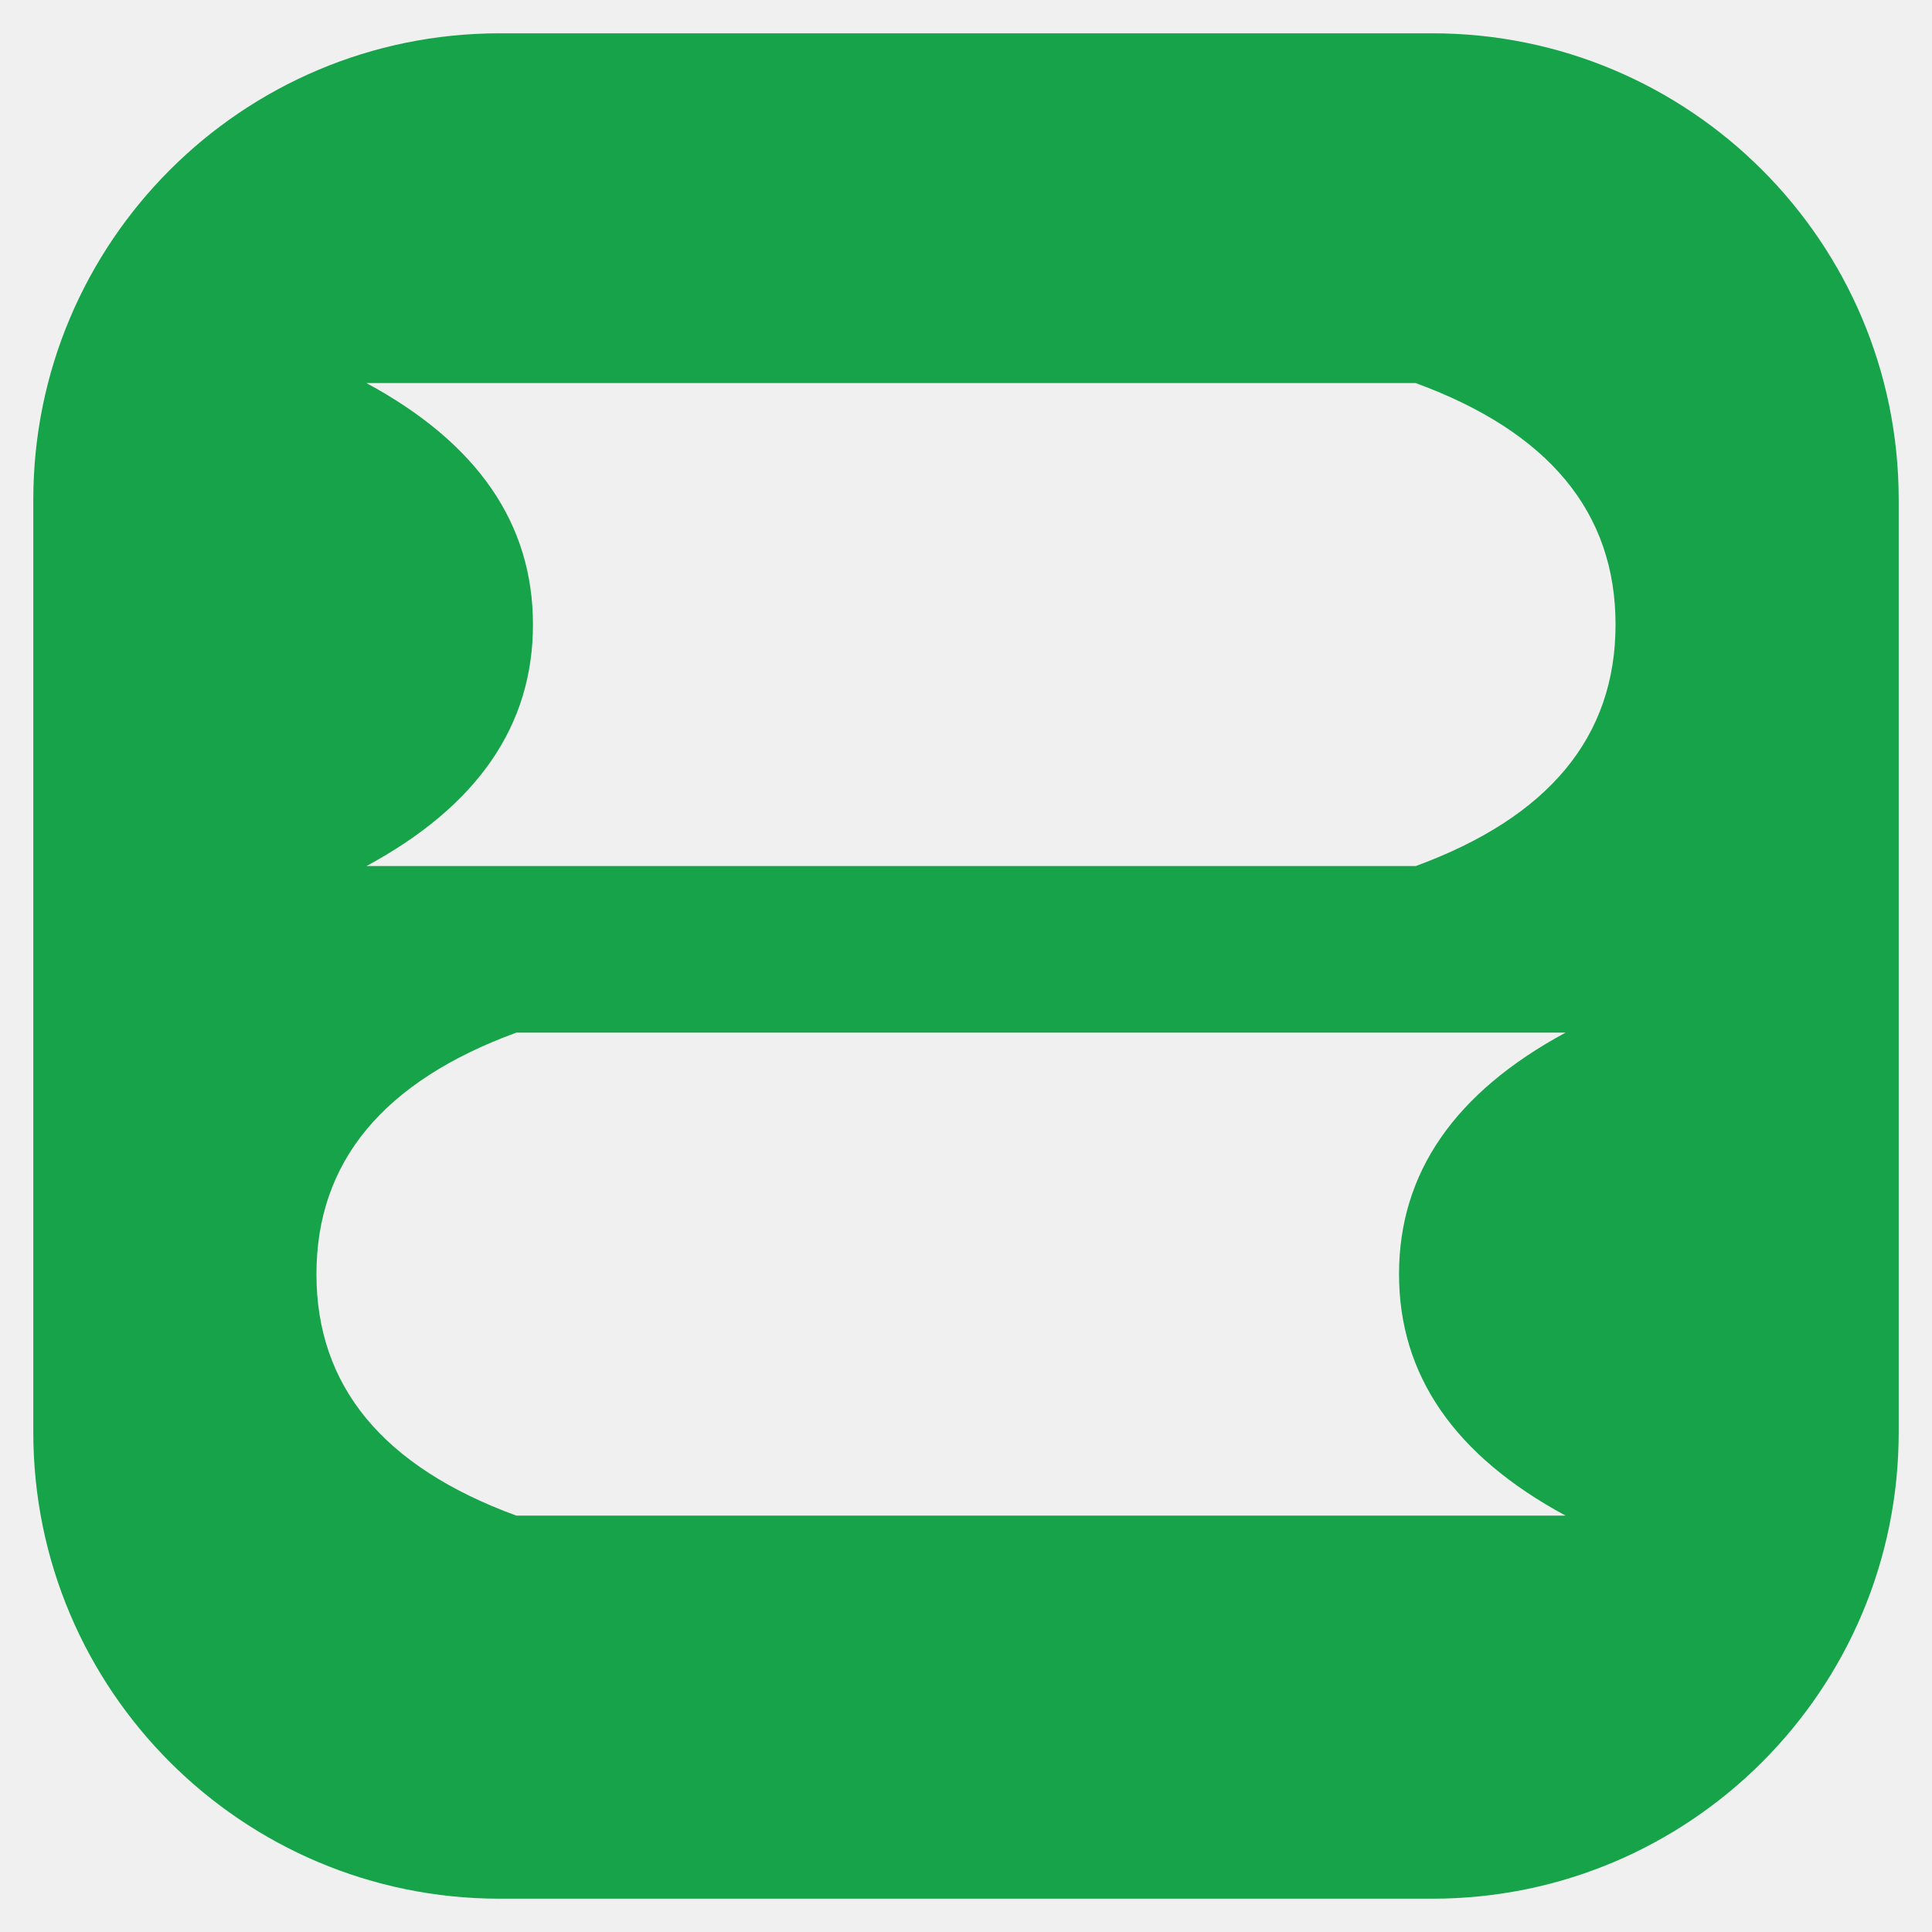
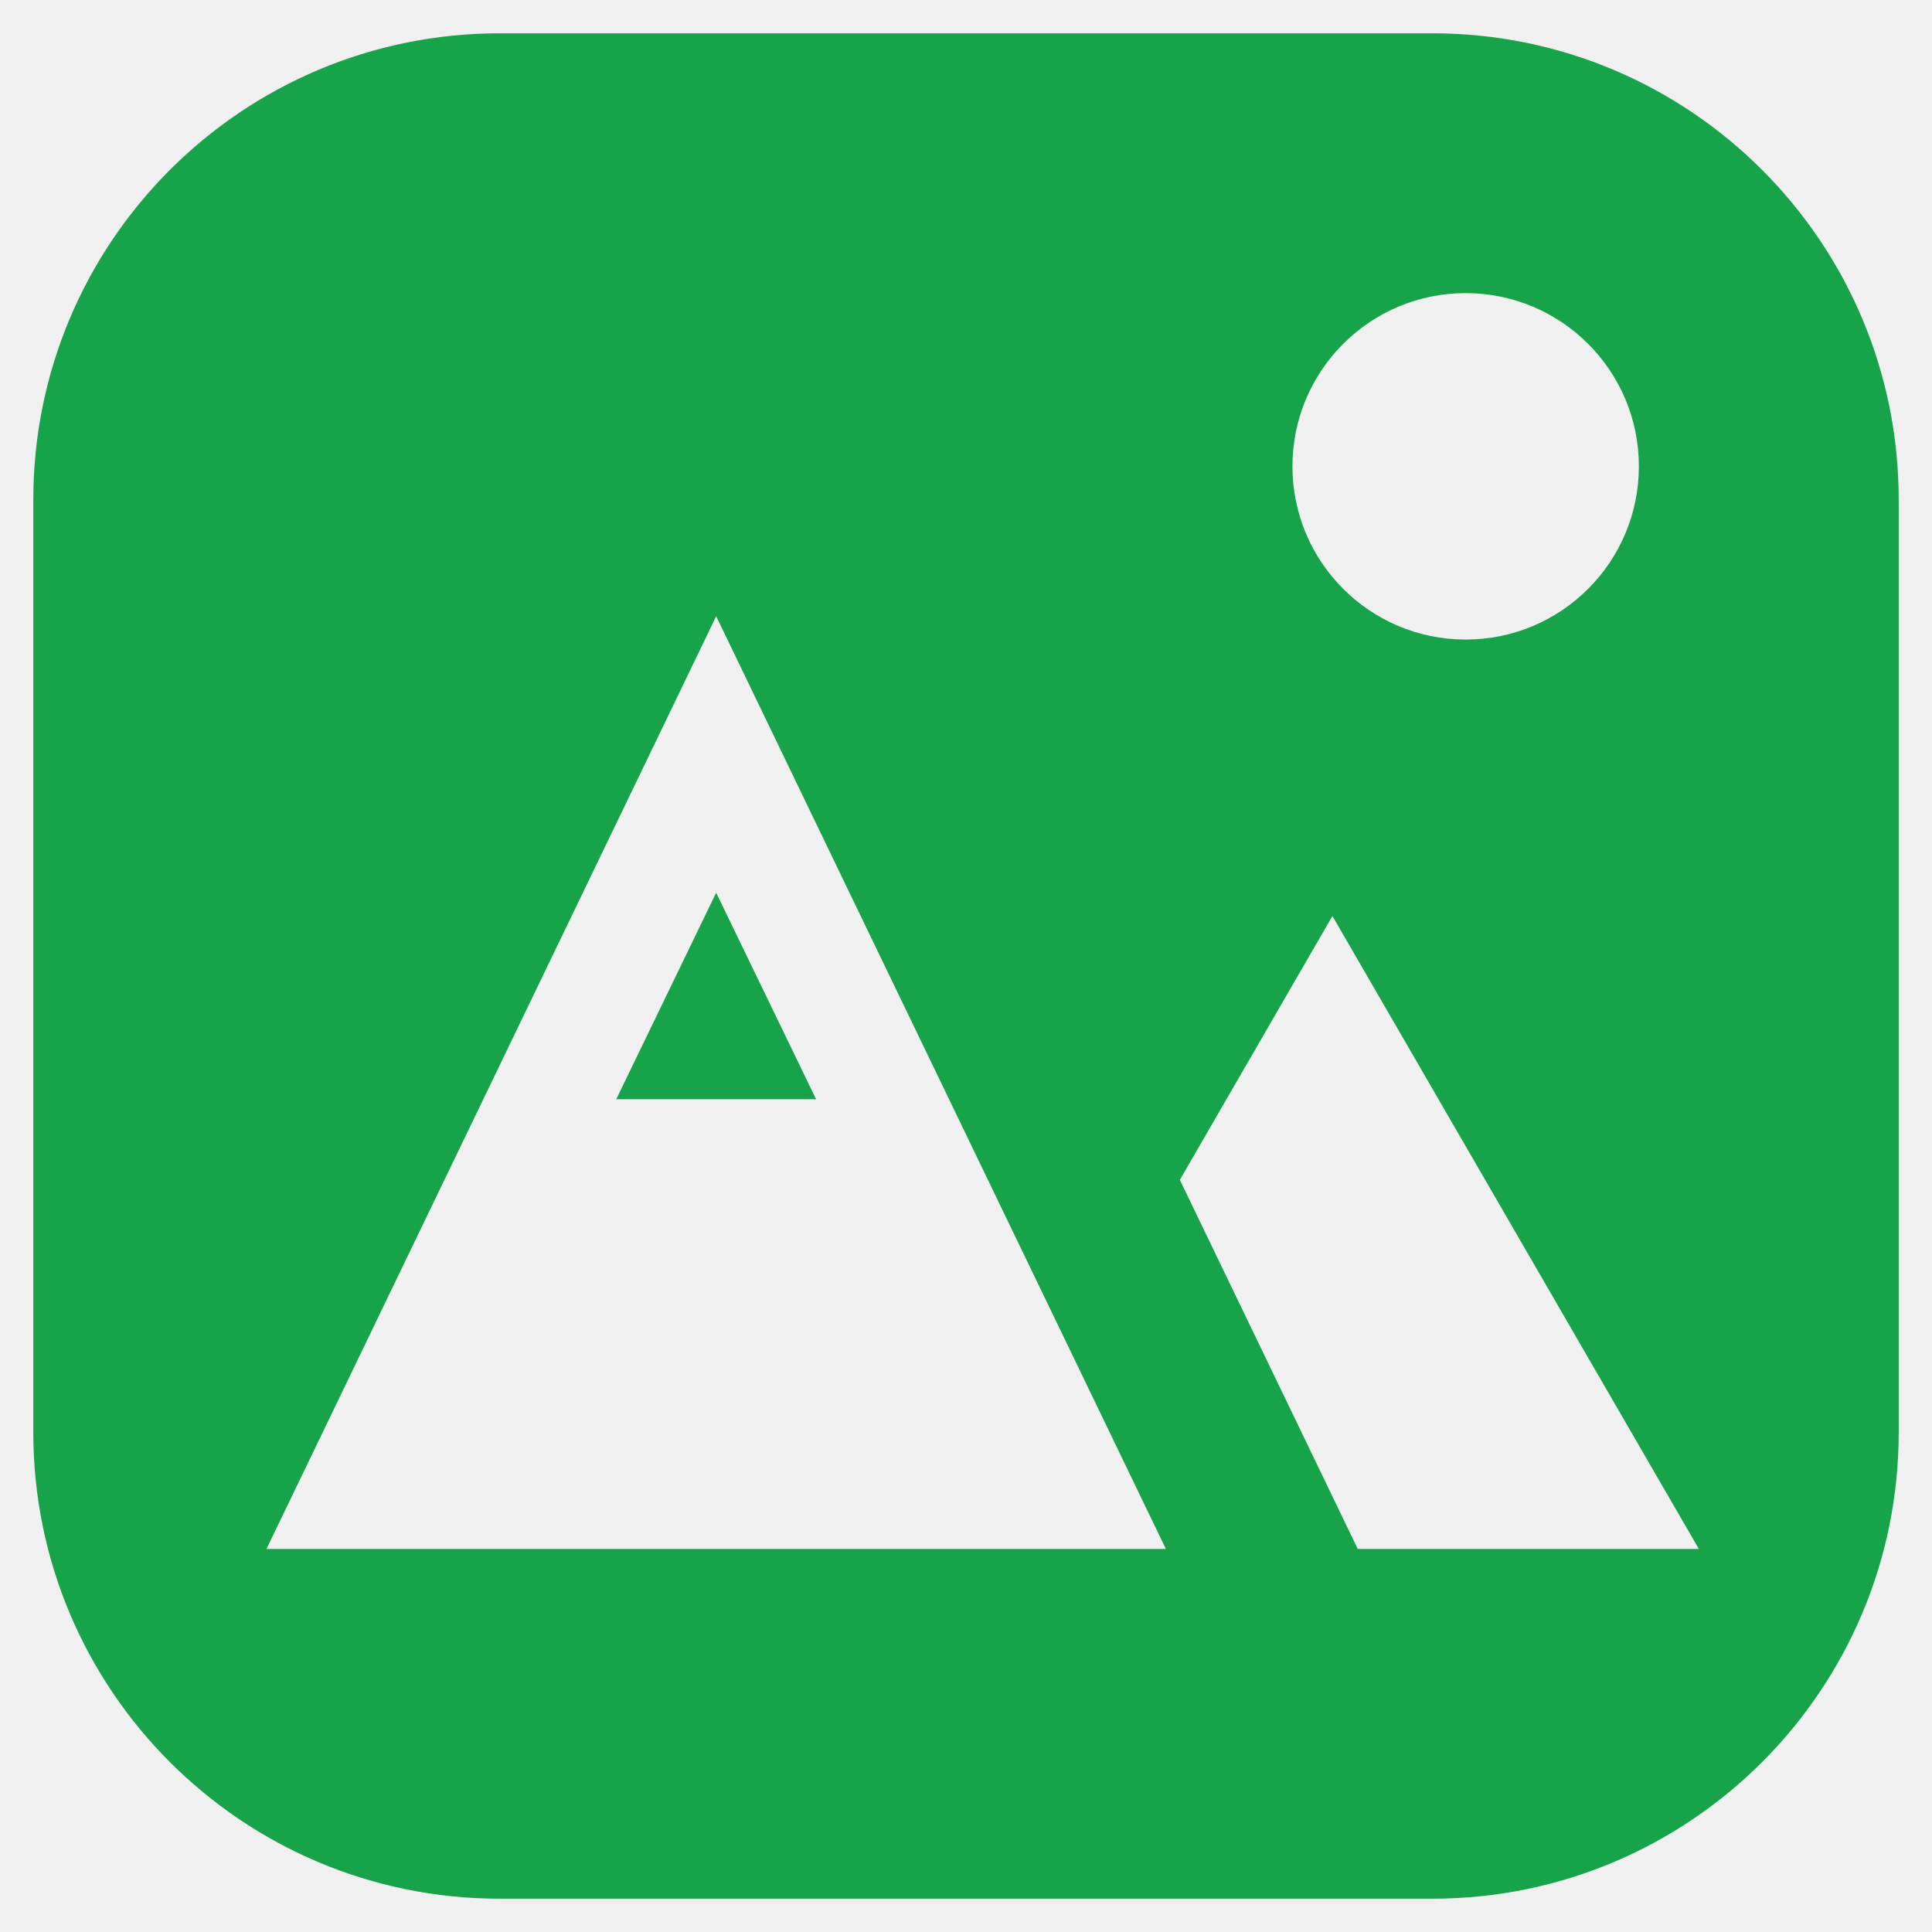
<svg xmlns="http://www.w3.org/2000/svg" viewBox="1.5 1.75 29 29" role="img" aria-label="discovery program">
  <mask id="cut" maskUnits="userSpaceOnUse" x="0" y="0" width="32" height="32">
    <rect width="32" height="32" fill="#fff" />
    <g fill="#000">
-       <path d="M7 7.5 H22.75 Q25.75 8.6 25.75 11.125 Q25.75 13.65 22.75 14.75 H7 Q9.5 13.4 9.5 11.125 Q9.5 8.85 7 7.5Z" />
-       <path d="M25 17.25 H9.25 Q6.25 18.35 6.25 20.875 Q6.25 23.4 9.25 24.5 H25 Q22.5 23.15 22.5 20.875 Q22.5 18.6 25 17.25Z" />
+       <path d="M5.5 25 L12.25 11 L19 25Z" />
+       <path d="M21.5 15.5 L27 25 L21.88 25 L19.21 19.46Z" />
+       <circle cx="23.5" cy="8.75" r="2.6" />
+     </g>
+     <g fill="#fff">
+       <path d="M10.75 18.25 L12.25 15.15 L13.75 18.25Z" />
    </g>
  </mask>
  <g fill="#16a34a" mask="url(#cut)">
    <rect x="2" y="2.25" width="28" height="28" rx="7" />
  </g>
</svg>
